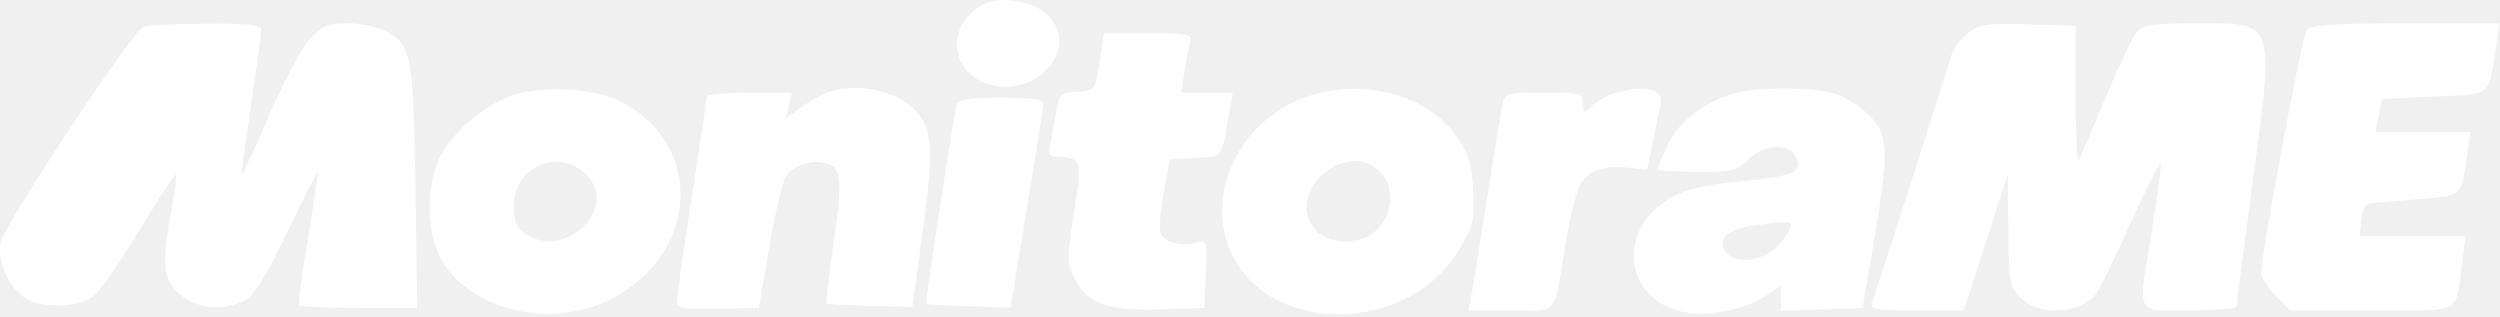
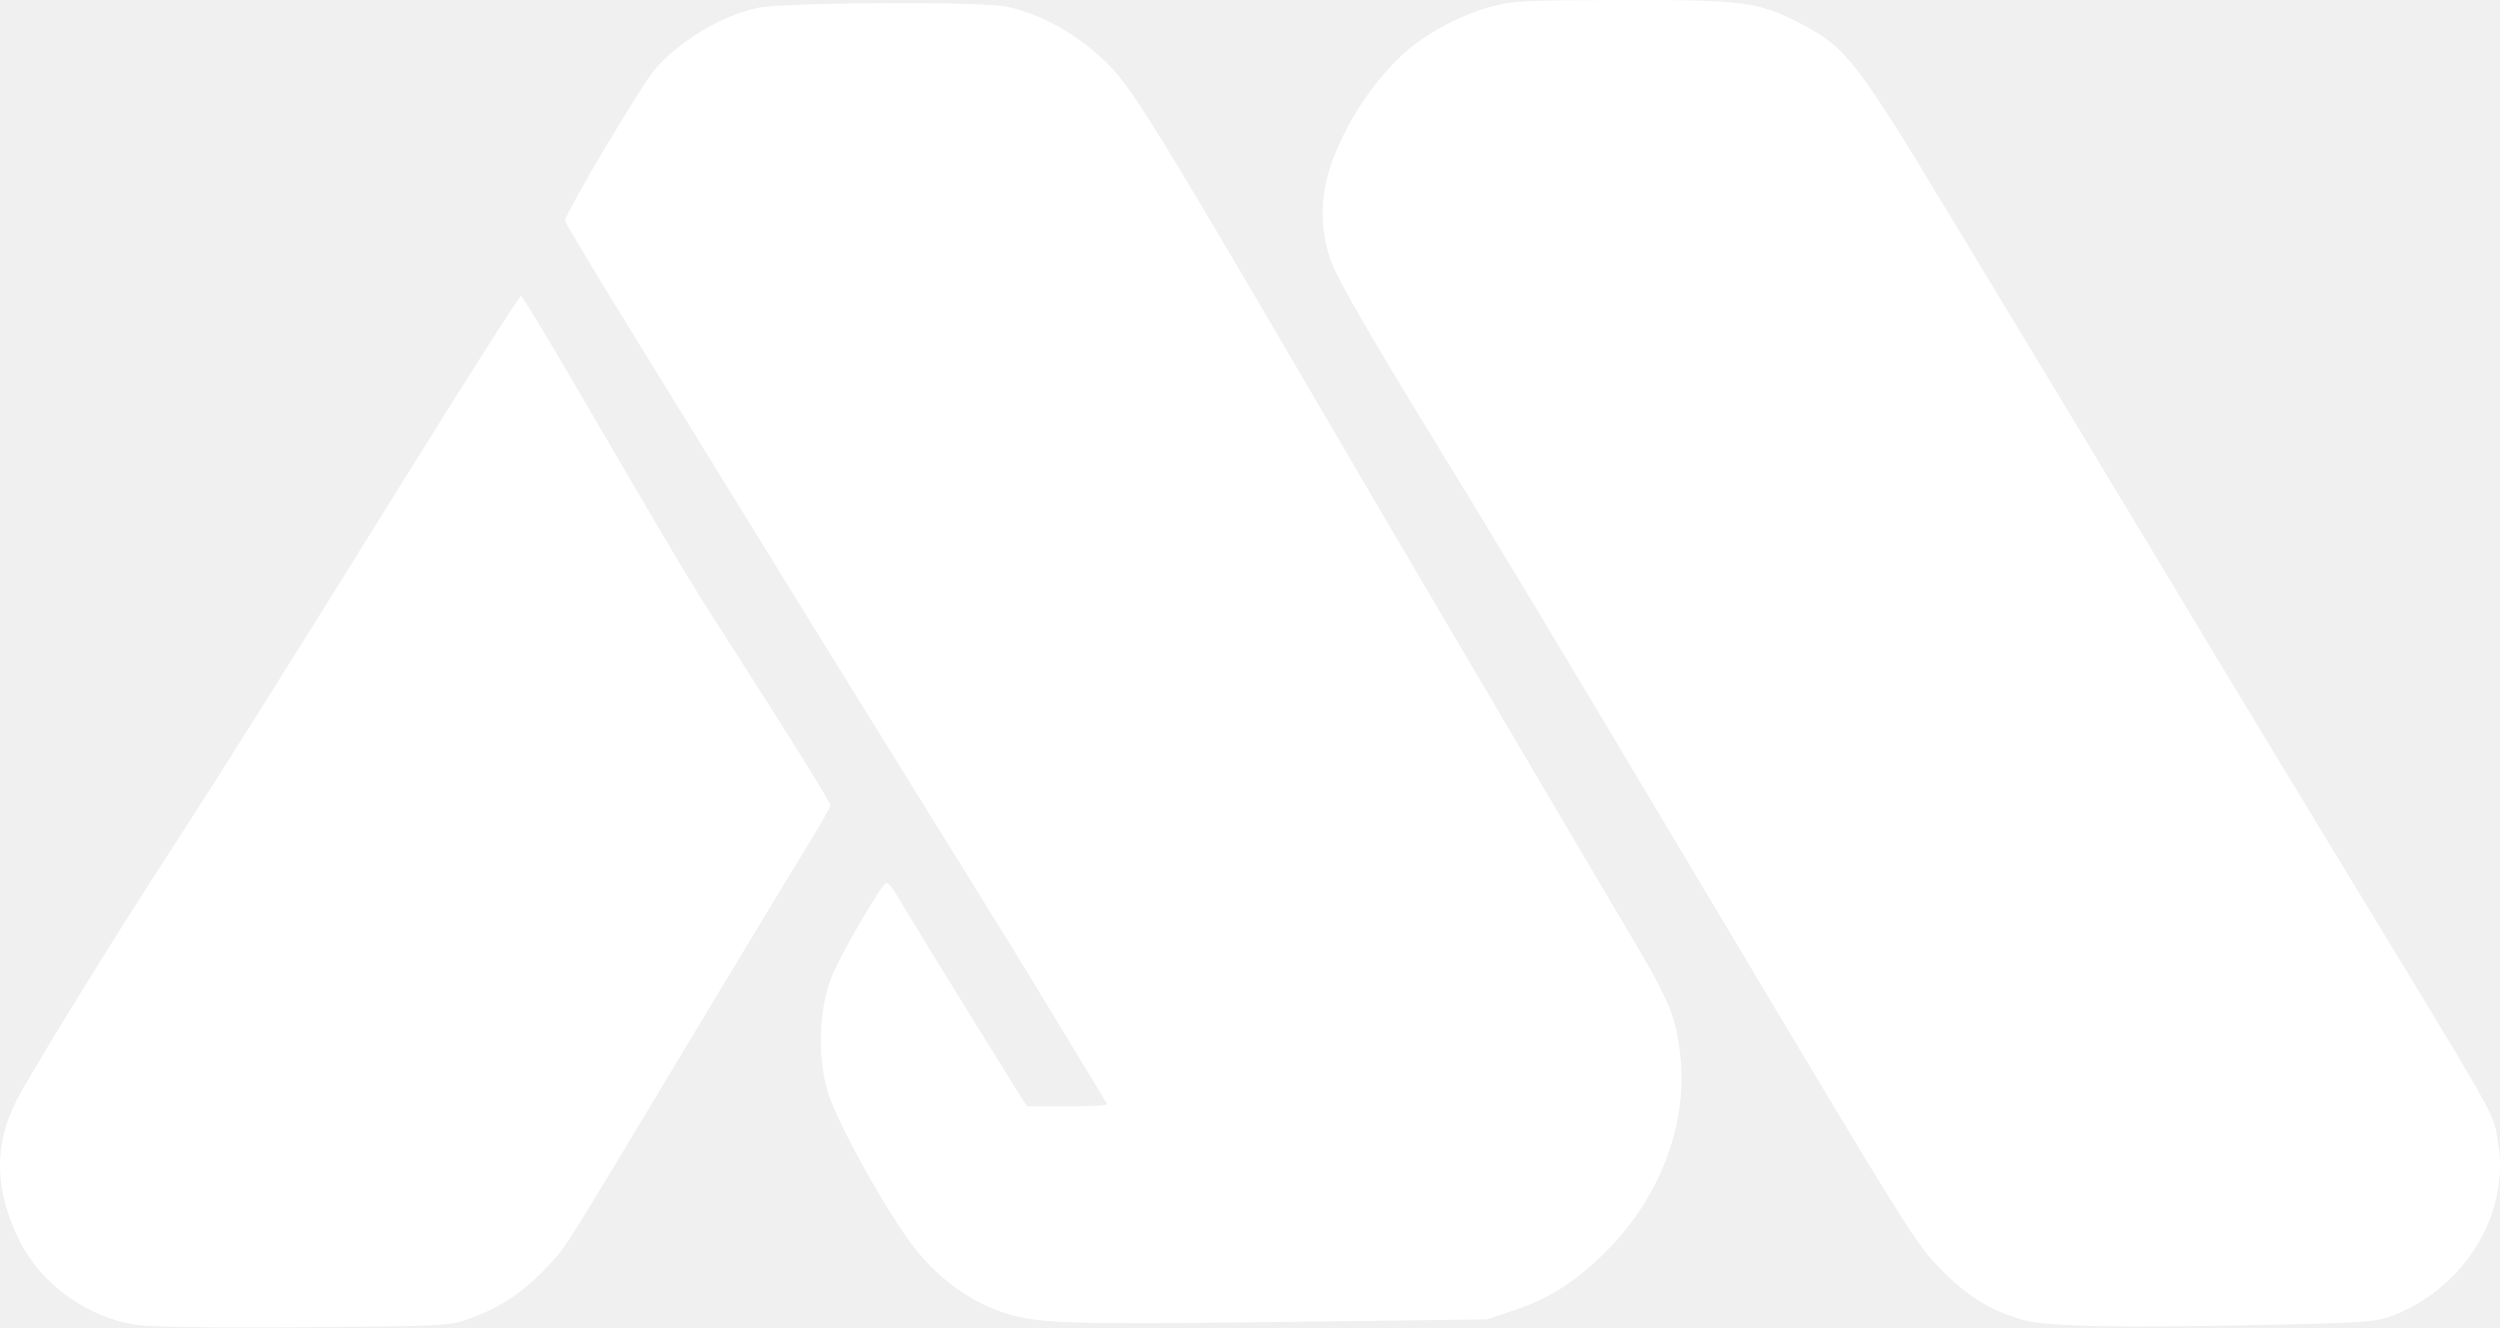
- <svg xmlns="http://www.w3.org/2000/svg" width="505" height="64" viewBox="0 0 505 64" fill="none">
-   <path d="M29.024 5.376C26.677 6.322 0.667 45.631 0.108 49.077C-0.516 52.923 1.636 57.797 4.997 60.151C8.148 62.358 15.922 62.177 18.895 59.826C20.206 58.789 24.419 52.74 28.255 46.384C32.09 40.028 35.388 34.987 35.581 35.181C35.776 35.375 35.231 39.286 34.373 43.873C33.419 48.978 33.118 53.349 33.6 55.144C35.217 61.169 43.188 63.953 49.401 60.662C51.426 59.59 53.669 56.019 58.008 46.962C61.236 40.225 64.007 34.712 64.169 34.712C64.332 34.712 63.456 40.675 62.227 47.962C60.996 55.249 60.194 61.426 60.443 61.687C60.693 61.948 66.157 62.173 72.588 62.187L84.279 62.212L83.916 37.712C83.519 10.983 83.132 8.979 77.812 6.229C76.198 5.395 72.767 4.712 70.188 4.712C66.177 4.712 65.064 5.183 62.504 7.962C60.856 9.75 57.109 16.837 54.175 23.712C51.242 30.587 48.831 35.762 48.816 35.212C48.8 34.662 49.684 28.137 50.779 20.712C51.874 13.287 52.773 6.65 52.775 5.962C52.779 5.031 49.907 4.732 41.529 4.791C35.343 4.834 29.715 5.098 29.024 5.376Z" fill-rule="evenodd" clip-rule="evenodd" fill="white" />
-   <path d="M103.749 19.188C97.909 21.066 91.008 26.998 88.665 32.156C86.133 37.732 86.198 46.65 88.806 51.765C94.275 62.482 110.891 66.699 123.257 60.507C141.209 51.517 142.391 29.192 125.375 20.503C120.141 17.83 109.906 17.208 103.749 19.188ZM106.003 47.155C114.029 52.777 125.234 42.075 118.437 35.278C112.863 29.705 103.78 33.627 103.78 41.608C103.78 44.598 104.337 45.989 106.003 47.155Z" fill-rule="evenodd" clip-rule="evenodd" fill="white" />
-   <path d="M166.925 18.782C165.63 19.301 163.248 20.667 161.631 21.818L158.692 23.911L159.997 18.712H151.388C146.654 18.712 142.78 19.074 142.78 19.516C142.78 19.959 141.43 28.973 139.78 39.547C138.13 50.122 136.78 59.605 136.78 60.621C136.78 62.278 137.628 62.455 145.03 62.34L153.28 62.212L155.324 50.212C156.448 43.612 157.923 37.205 158.603 35.974C159.878 33.663 163.33 32.281 166.344 32.873C169.965 33.586 170.291 36.064 168.435 48.771C167.459 55.456 166.805 61.071 166.983 61.249C167.161 61.427 171.126 61.674 175.794 61.798L184.28 62.024L186.392 46.725C188.621 30.586 188.389 26.173 185.119 22.501C181.337 18.255 172.667 16.482 166.925 18.782Z" fill-rule="evenodd" clip-rule="evenodd" fill="white" />
-   <path d="M193.296 20.962C192.734 22.631 186.838 61.103 187.104 61.369C187.218 61.483 191.092 61.706 195.714 61.864L204.116 62.152L207.423 42.182C209.241 31.198 210.741 21.65 210.755 20.962C210.773 20.058 208.421 19.712 202.249 19.712C196.315 19.712 193.589 20.093 193.296 20.962Z" fill-rule="evenodd" clip-rule="evenodd" fill="white" />
-   <path d="M199.28 0.606C191.959 3.79 191.166 12.792 197.9 16.274C207.852 21.42 219.162 10.117 211.378 2.804C208.763 0.347 202.494 -0.792 199.28 0.606Z" fill-rule="evenodd" clip-rule="evenodd" fill="white" />
-   <path d="M222.144 12.462C221.286 18.174 221.256 18.214 217.631 18.516C214.282 18.796 213.93 19.124 213.347 22.516C212.997 24.549 212.466 27.449 212.166 28.962C211.697 31.328 211.946 31.714 213.951 31.727C218.397 31.757 218.611 32.557 216.955 42.955C215.516 51.988 215.526 52.957 217.102 56.26C219.521 61.334 223.791 62.858 234.589 62.5L243.28 62.212L243.579 55.333C243.87 48.614 243.824 48.467 241.609 49.047C238.437 49.876 234.942 48.821 234.371 46.863C234.106 45.955 234.429 42.287 235.088 38.712L236.287 32.212L241.465 31.912C241.792 31.893 242.099 31.877 242.387 31.863C244.157 31.771 245.216 31.717 245.934 31.194C247.004 30.413 247.314 28.59 248.086 24.047C248.17 23.552 248.26 23.024 248.357 22.462L249.003 18.712H238.604L239.265 14.462C239.629 12.125 240.149 9.424 240.42 8.462C240.865 6.889 240.01 6.712 231.961 6.712H223.007L222.144 12.462Z" fill-rule="evenodd" clip-rule="evenodd" fill="white" />
-   <path d="M263.802 19.607C250.176 24.462 243.132 39.545 248.913 51.486C256.829 67.839 284.474 67.349 294.598 50.676C297.636 45.674 297.887 44.645 297.568 38.505C297.282 33.011 296.681 31.031 294.241 27.56C288.247 19.032 275.074 15.59 263.802 19.607ZM278.325 46.257C281.435 43.148 281.654 37.586 278.78 34.712C271.763 27.695 259.062 39.27 265.819 46.523C268.747 49.667 275.05 49.532 278.325 46.257Z" fill-rule="evenodd" clip-rule="evenodd" fill="white" />
-   <path d="M326.423 18.74C324.851 19.211 322.713 20.367 321.673 21.309C319.871 22.939 319.78 22.918 319.78 20.867C319.78 18.842 319.303 18.712 311.859 18.712C304.016 18.712 303.934 18.739 303.403 21.462C303.108 22.975 301.709 31.637 300.295 40.712C298.882 49.787 297.476 58.449 297.173 59.962L296.621 62.712H305.181C306.109 62.712 306.938 62.727 307.68 62.739C310.345 62.785 311.897 62.812 312.92 62.089C314.347 61.08 314.741 58.609 315.684 52.69L315.685 52.679C315.873 51.499 316.083 50.182 316.328 48.712C317.197 43.487 318.559 38.207 319.356 36.978C321.048 34.37 324.389 33.331 329.254 33.899L332.723 34.304L333.835 28.758C334.447 25.708 335.168 22.261 335.438 21.098C336.149 18.036 332.209 17.006 326.423 18.74Z" fill-rule="evenodd" clip-rule="evenodd" fill="white" />
-   <path d="M351.112 18.671C344.889 20.154 339.149 24.395 336.905 29.17C335.736 31.656 334.78 33.92 334.78 34.201C334.78 34.482 338.36 34.712 342.735 34.712C349.886 34.712 350.941 34.46 353.189 32.212C356.204 29.198 361.237 28.828 362.675 31.516C364.376 34.694 362.442 35.614 351.999 36.596C344.463 37.305 340.701 38.166 337.634 39.884C326.799 45.954 327.726 59.735 339.177 62.819C344.201 64.172 352.63 62.667 356.848 59.664L359.78 57.576V62.793L376.226 62.212L378.441 49.212C381.657 30.331 381.545 27.277 377.483 23.215C375.67 21.402 372.407 19.424 370.233 18.821C365.82 17.595 355.953 17.518 351.112 18.671ZM359.737 49.04C360.861 47.611 361.78 46.053 361.78 45.577C361.78 44.658 360.85 44.662 353.882 45.612C348.593 46.333 346.454 48.814 348.96 51.321C351.276 53.636 357.089 52.406 359.737 49.04Z" fill-rule="evenodd" clip-rule="evenodd" fill="white" />
-   <path d="M397.517 6.704C396.077 7.837 394.61 9.765 394.257 10.988C393.291 14.337 378.804 59.486 378.142 61.212C377.655 62.481 379.039 62.712 387.125 62.712H396.684L405.579 35.212L405.68 46.507C405.774 57.1 405.933 57.956 408.235 60.257C411.004 63.027 416.55 63.547 420.78 61.433C423.47 60.089 423.784 59.543 431.171 43.37C433.862 37.48 436.234 32.833 436.444 33.043C436.653 33.252 435.915 39.001 434.803 45.818C434.558 47.317 434.329 48.684 434.119 49.93C432.863 57.413 432.335 60.556 433.642 61.857C434.588 62.799 436.496 62.775 439.786 62.733C440.542 62.723 441.372 62.712 442.28 62.712C447.505 62.712 451.78 62.34 451.78 61.885C451.78 61.43 453.13 51.002 454.78 38.712C454.933 37.566 455.083 36.459 455.227 35.389L455.234 35.34C457.803 16.276 458.775 9.064 455.732 6.343C453.88 4.688 450.54 4.696 445.167 4.71C444.665 4.711 444.144 4.712 443.606 4.712C434.82 4.712 432.847 5 431.614 6.462C430.803 7.424 427.976 13.387 425.332 19.712C422.689 26.037 420.246 31.744 419.903 32.395C419.56 33.046 419.28 27.196 419.28 19.395V5.212L409.708 4.928C401.301 4.678 399.818 4.895 397.517 6.704Z" fill-rule="evenodd" clip-rule="evenodd" fill="white" />
-   <path d="M465.991 5.962C465.041 7.11 456.78 51.226 456.78 55.152C456.78 56.094 458.095 58.181 459.703 59.789L462.626 62.712H479.095C480.696 62.712 482.147 62.719 483.462 62.726C491.027 62.764 494.103 62.78 495.528 61.255C496.503 60.211 496.707 58.445 497.049 55.471C497.136 54.716 497.233 53.882 497.353 52.962L498.038 47.712H476.653L476.967 44.462C477.198 42.067 477.806 41.16 479.28 41.014C480.38 40.906 484.749 40.532 488.988 40.183C489.245 40.162 489.495 40.142 489.737 40.122C493.491 39.817 495.359 39.665 496.418 38.661C497.466 37.667 497.723 35.838 498.233 32.198L498.269 31.944L498.337 31.462L499.007 26.712H479.83L480.449 23.462C480.789 21.674 481.115 20.145 481.174 20.064C481.232 19.983 485.981 19.727 491.726 19.496C492.42 19.468 493.07 19.444 493.679 19.422C498.438 19.247 500.711 19.163 501.96 17.99C503.102 16.918 503.391 14.937 503.942 11.144C504.02 10.613 504.102 10.047 504.193 9.442L504.903 4.712H485.964C472.031 4.712 466.751 5.042 465.991 5.962Z" fill-rule="evenodd" clip-rule="evenodd" fill="white" />
+ <svg xmlns="http://www.w3.org/2000/svg" width="226" height="120" viewBox="0 0 226 120" fill="none">
+   <path d="M134.95 0.558C132.364 1.239 129.361 2.767 127.422 4.388C124.331 6.973 121.479 11.278 120.189 15.306C119.284 18.133 119.38 21.277 120.451 23.921C121.132 25.6 124.164 30.853 129.067 38.843C135.291 48.988 140.28 57.288 156.078 83.79C172.414 111.192 173.2 112.449 175.417 114.707C177.882 117.219 179.985 118.507 182.996 119.349C185.067 119.929 191.82 120.055 205.163 119.763C214.116 119.567 214.796 119.514 216.38 118.895C222.871 116.359 226.924 109.653 225.819 103.277C225.321 100.41 226.545 102.573 210.37 75.96C207.219 70.777 202.757 63.404 200.454 59.576C198.15 55.749 194.421 49.55 192.167 45.802C189.912 42.054 186.21 35.921 183.94 32.173C181.67 28.425 178.358 22.945 176.58 19.994C167.879 5.557 166.94 4.334 162.939 2.224C159.032 0.164 157.709 -0.017 146.707 0.001C138.197 0.015 136.754 0.083 134.95 0.558Z" fill-rule="evenodd" clip-rule="evenodd" fill="white" />
+   <path d="M68.523 0.708C65.22 1.429 61.588 3.584 59.265 6.201C58.023 7.6 51.088 19.268 51.088 19.958C51.088 20.104 53.404 23.989 56.235 28.591C67.483 46.877 75.491 59.847 82.795 71.611C87.004 78.389 91.126 85.044 91.956 86.4C93.317 88.624 99.782 99.282 100.091 99.811C100.161 99.931 98.553 100.022 96.519 100.015L92.819 100L91.338 97.622C87.003 90.659 81.705 82.044 81.096 80.965C80.713 80.288 80.274 79.776 80.119 79.827C79.636 79.984 75.887 86.445 75.126 88.43C74.059 91.212 73.905 95.333 74.75 98.442C75.391 100.8 78.718 107.038 81.714 111.501C84.018 114.932 87.1 117.41 90.546 118.6C93.623 119.663 96.105 119.753 115.635 119.507L134.407 119.271L136.717 118.502C140.077 117.383 142.46 115.866 145.237 113.078C150.155 108.14 152.644 101.422 151.87 95.172C151.429 91.608 150.852 90.301 146.519 83.065C145.851 81.948 142.734 76.664 139.593 71.321C136.452 65.978 132.035 58.474 129.777 54.647C127.519 50.819 123.233 43.511 120.253 38.408C105.016 12.316 102.441 8.124 100.341 5.981C97.67 3.256 94.263 1.293 91 0.6C88.738 0.12 70.823 0.206 68.523 0.708Z" fill-rule="evenodd" clip-rule="evenodd" fill="white" />
+   <path d="M65.529 57.483C65.649 57.67 65.772 57.863 65.901 58.063L65.903 58.066C65.774 57.865 65.649 57.671 65.529 57.483Z" fill-rule="evenodd" clip-rule="evenodd" fill="white" />
+   <path d="M37.66 41.53C24.744 62.296 19.57 70.521 14.993 77.555C10.195 84.931 2.85 96.861 1.514 99.449C-0.586 103.516 -0.503 107.62 1.77 112.174C3.726 116.092 7.895 119.099 12.293 119.762C13.618 119.962 19.074 120.041 27.455 119.98C40.304 119.886 40.581 119.872 42.424 119.211C45.128 118.24 47.253 116.851 49.23 114.762C49.361 114.624 49.479 114.501 49.589 114.386C49.761 114.207 49.913 114.049 50.061 113.887C51.179 112.661 52.05 111.21 59.521 98.772C60.15 97.724 60.826 96.599 61.552 95.389C66.391 87.335 71.409 79.03 72.704 76.933C73.999 74.837 75.058 72.987 75.058 72.823C75.058 72.514 71.964 67.514 66.5 58.996L65.903 58.066C64.871 56.458 64.128 55.3 63.398 54.134C61.524 51.137 59.741 48.084 53.375 37.184L51.973 34.783C49.411 30.397 47.221 26.778 47.107 26.741C46.993 26.704 42.742 33.359 37.66 41.53Z" fill-rule="evenodd" clip-rule="evenodd" fill="white" />
</svg>
